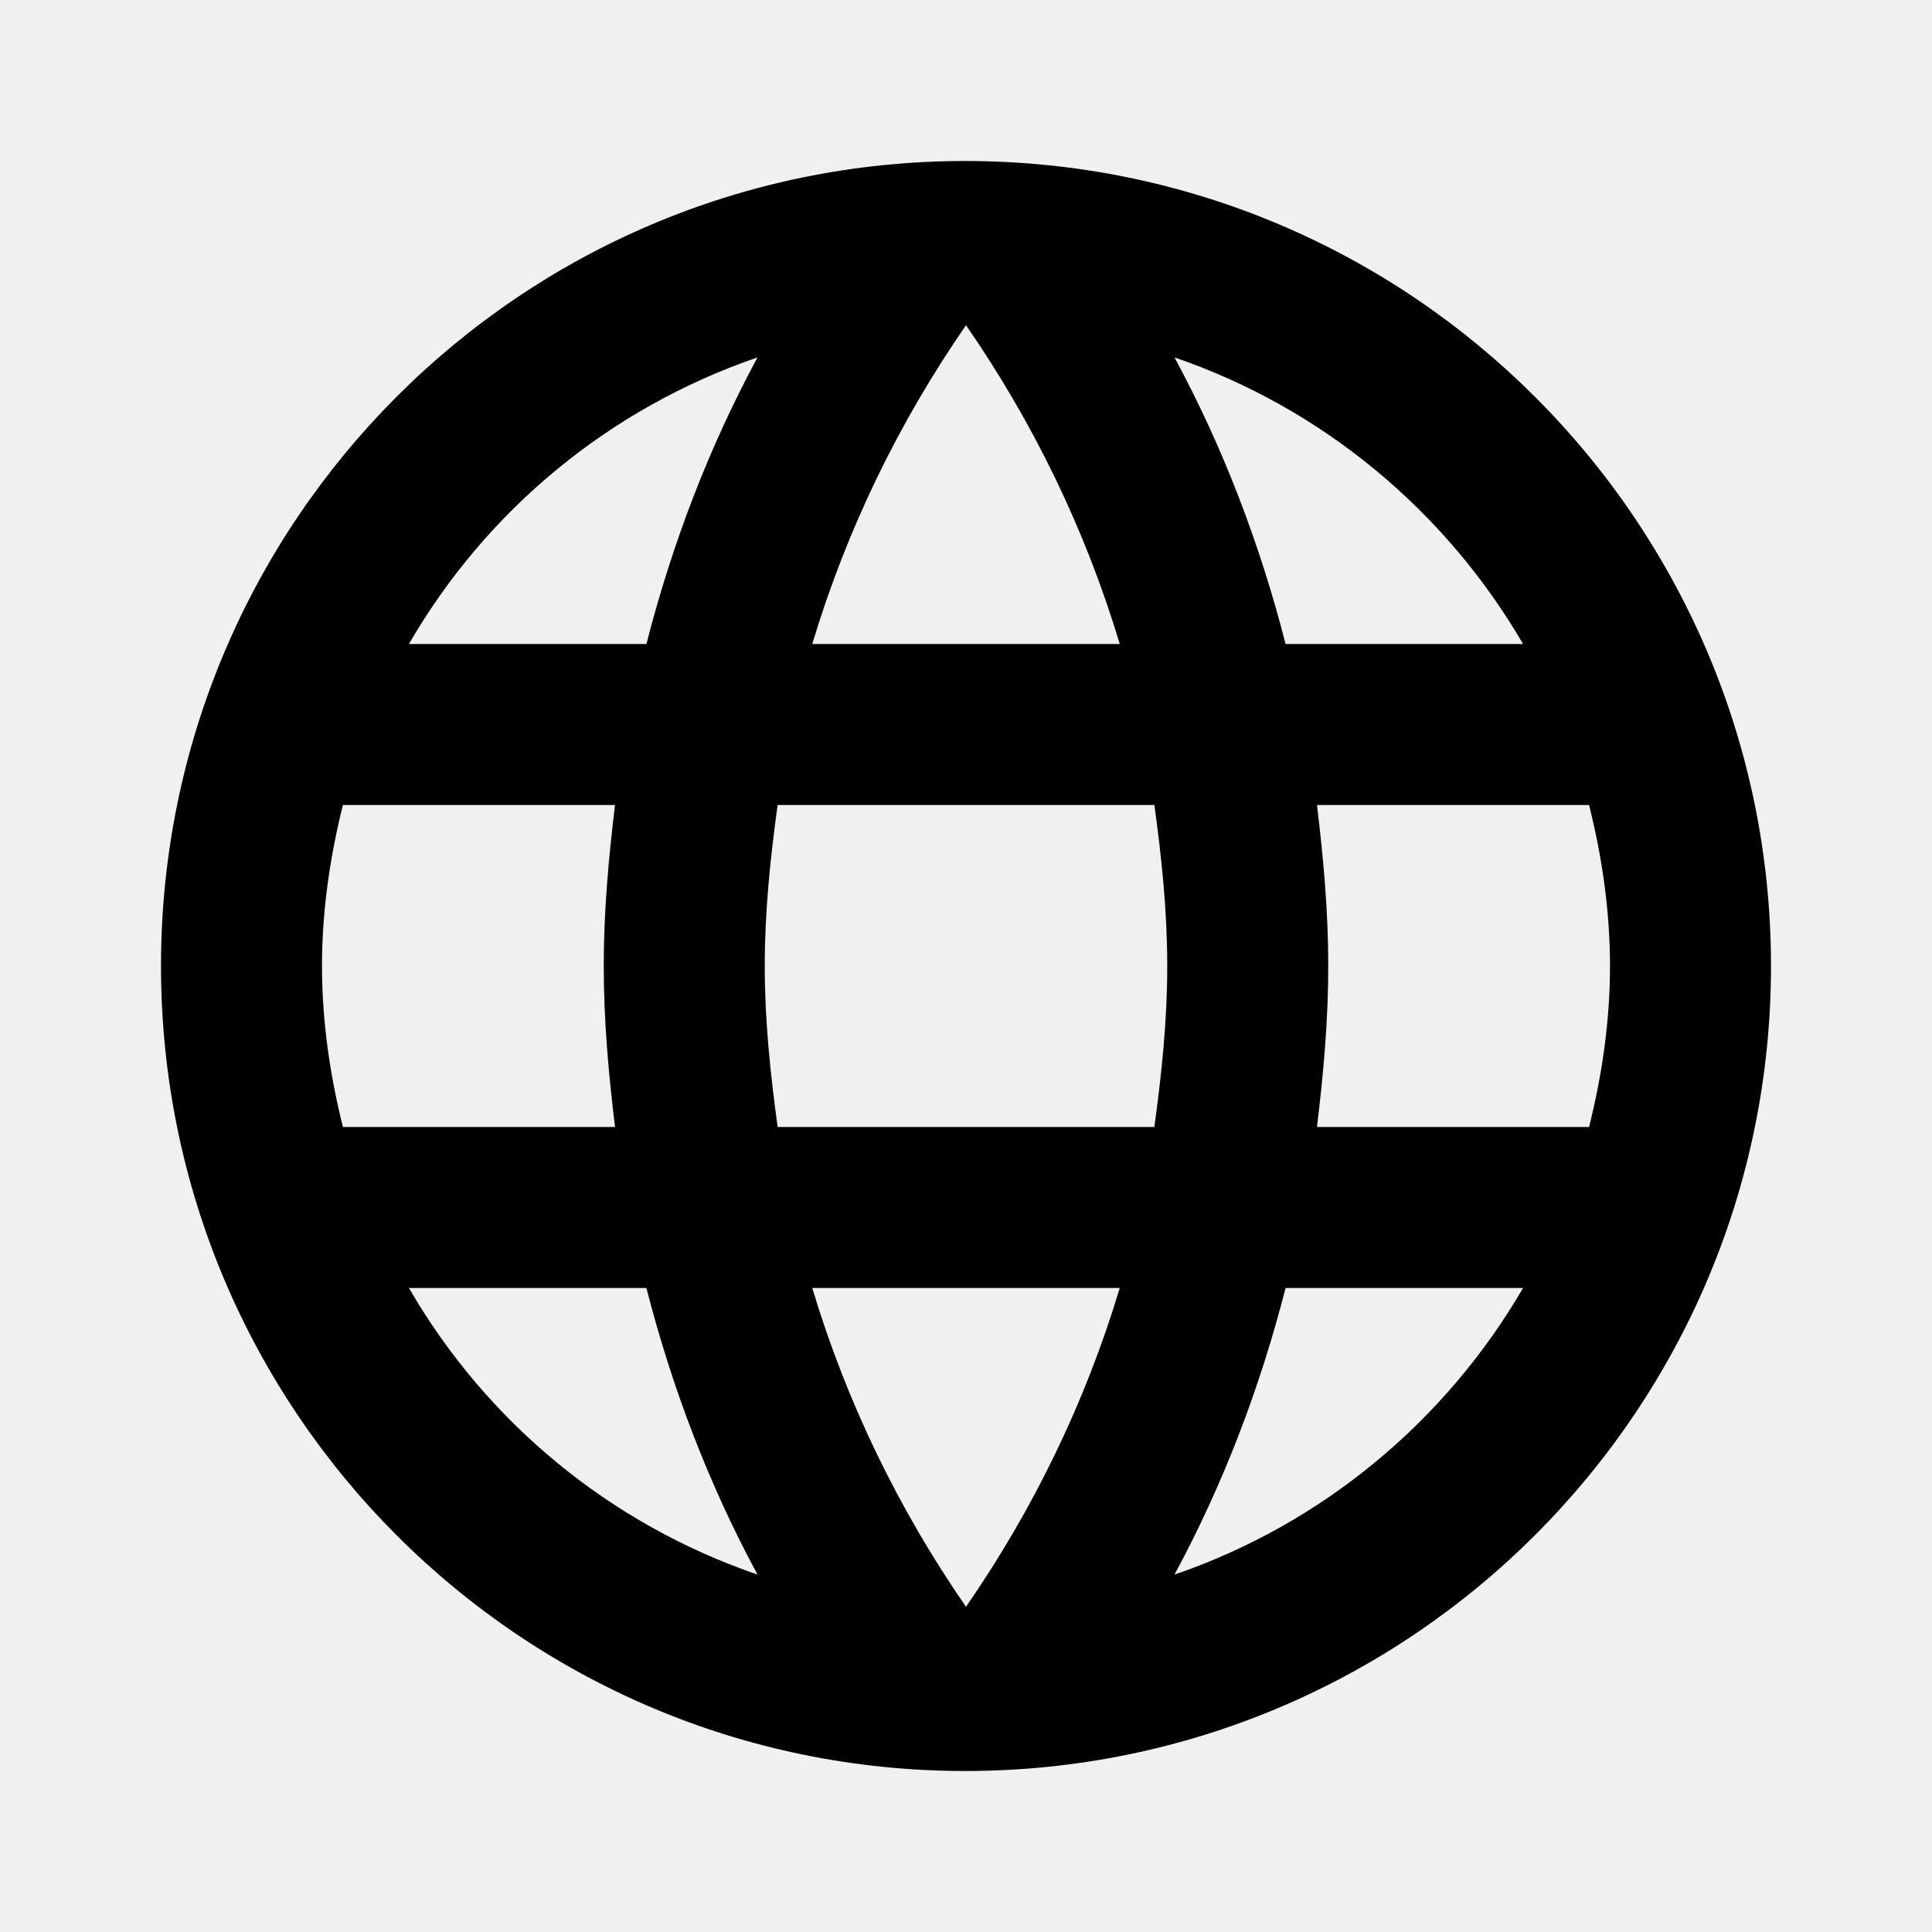
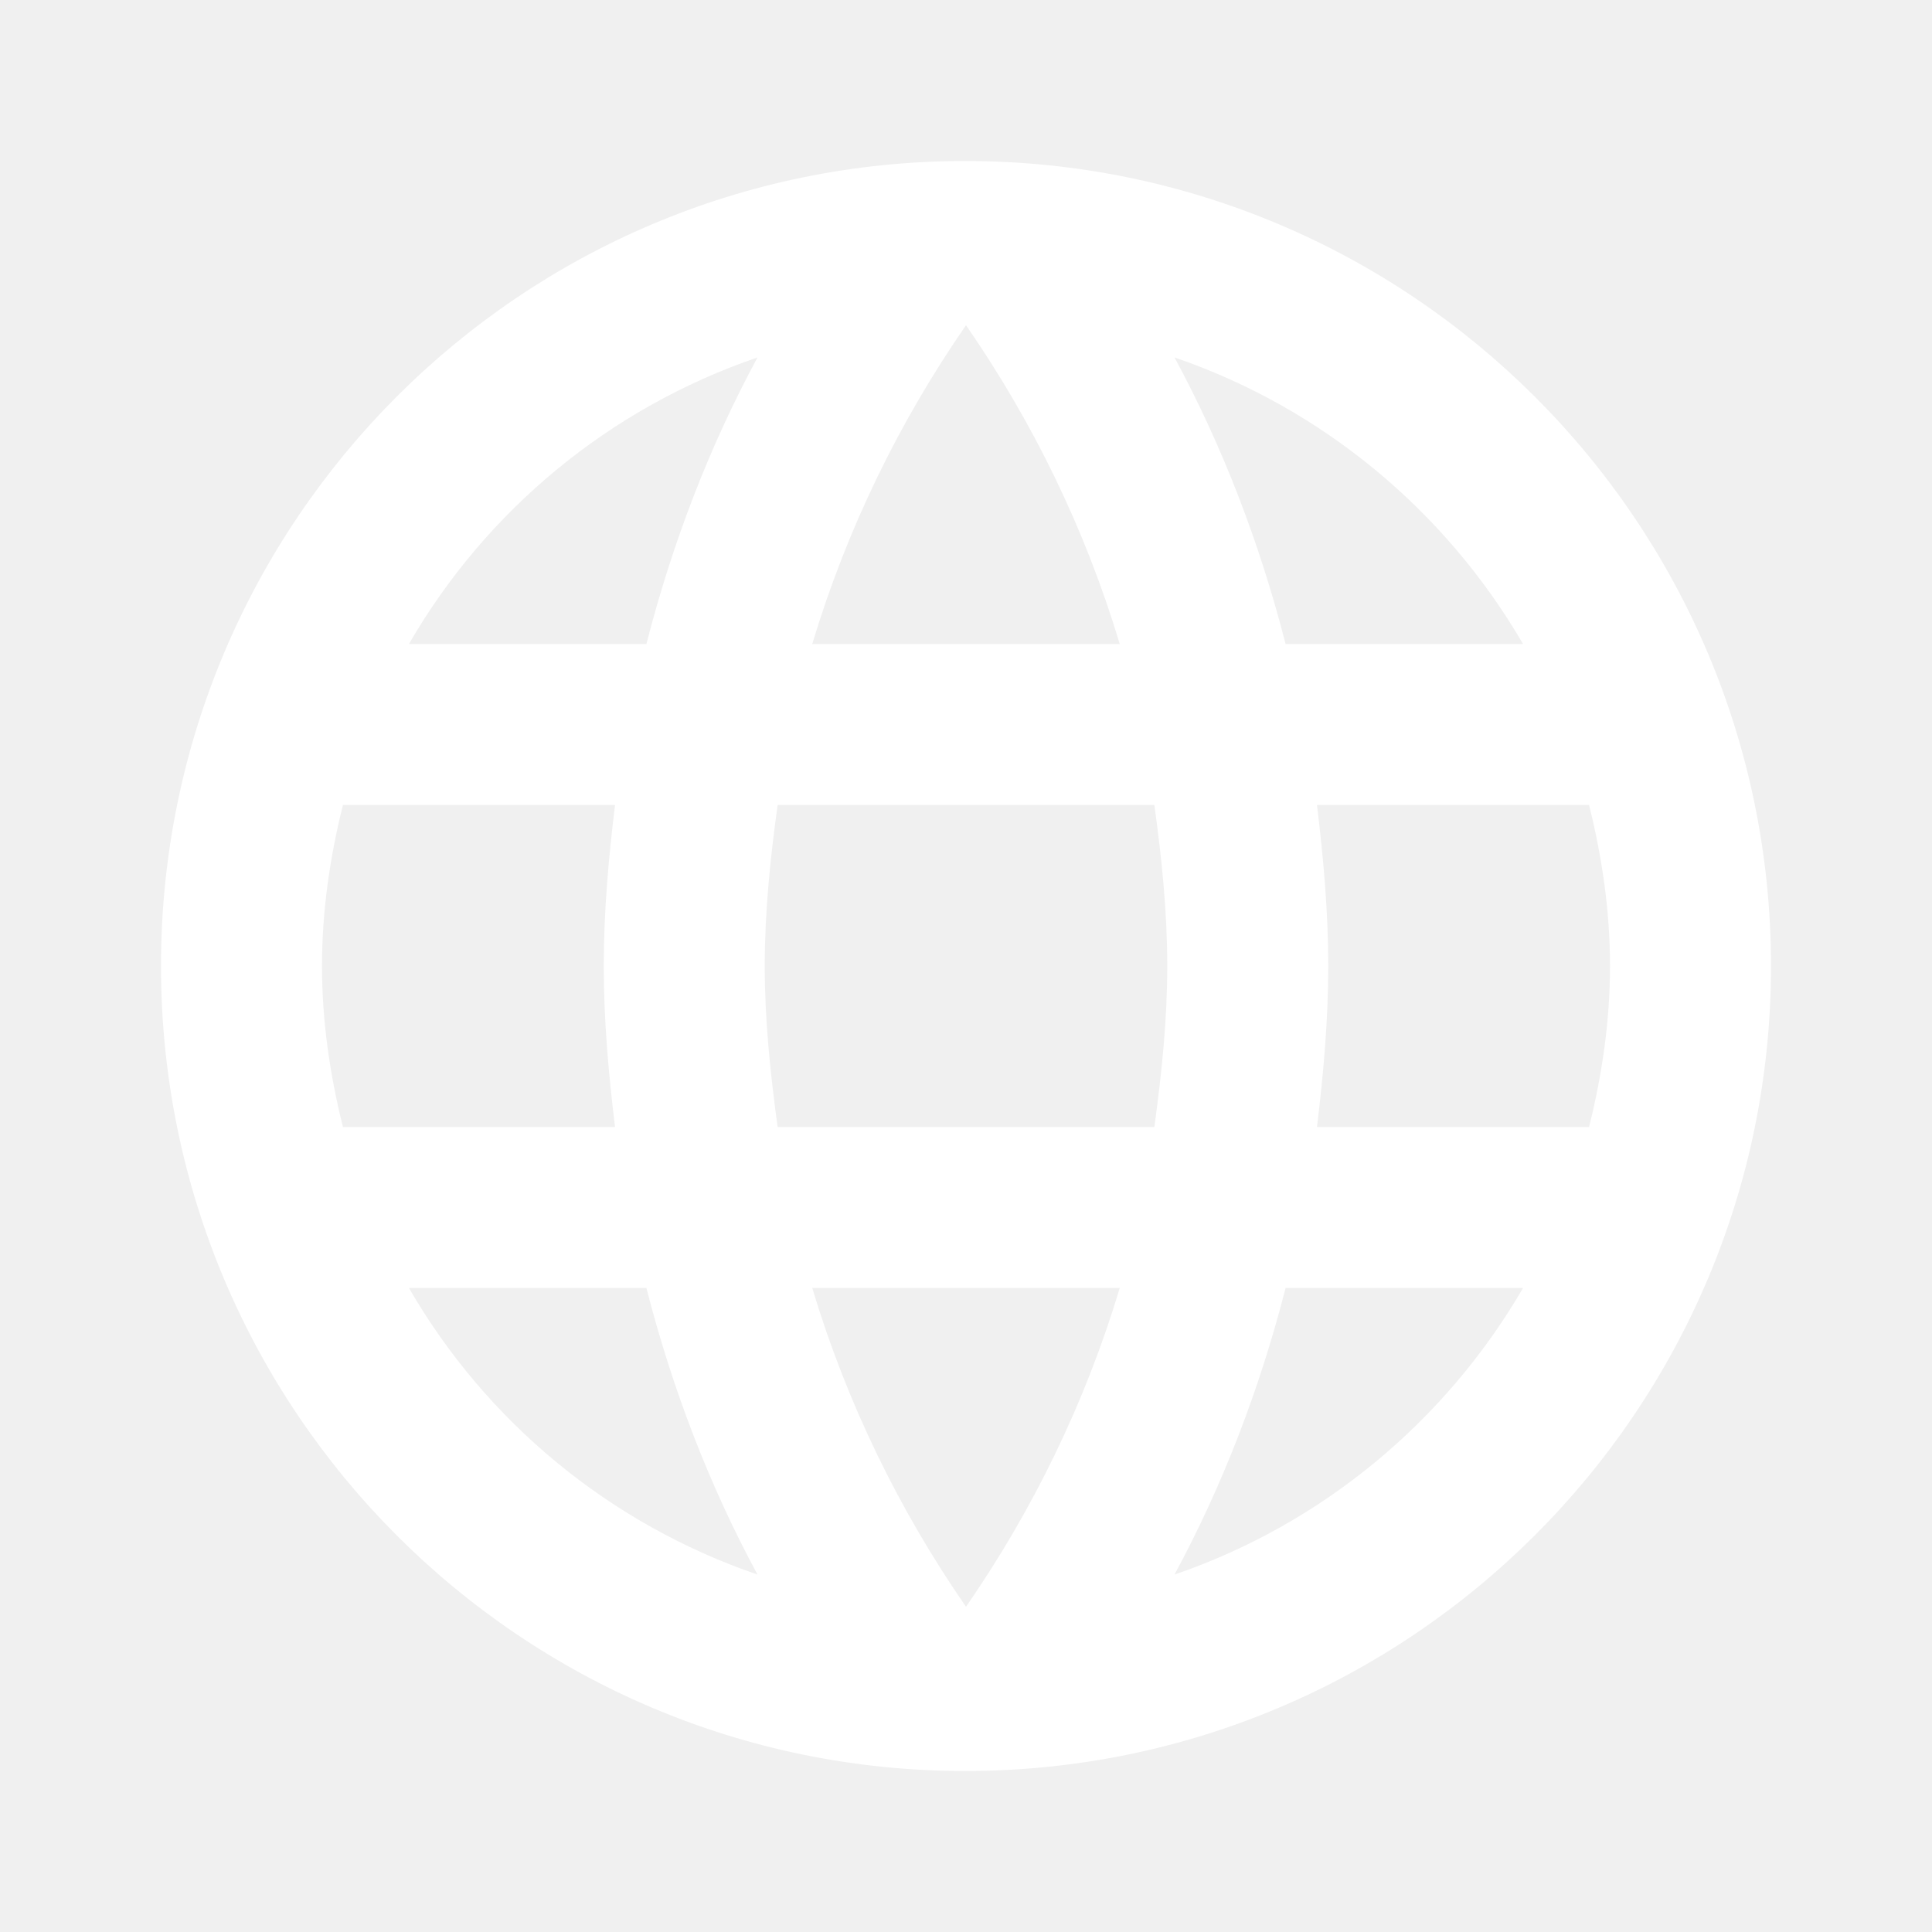
- <svg xmlns="http://www.w3.org/2000/svg" height="24px" viewBox="0 0 24 24" width="24px" fill="#000000">
+ <svg xmlns="http://www.w3.org/2000/svg" viewBox="0 0 24 24" fill="#ffffff">
  <path d="M0 0h24v24H0z" fill="none" />
  <path d="M11.99 2C6.47 2 2 6.48 2 12s4.47 10 9.99 10C17.52 22 22 17.52 22 12S17.52 2 11.99 2zm6.93 6h-2.95c-.32-1.25-.78-2.45-1.38-3.56 1.84.63 3.37 1.91 4.33 3.56zM12 4.04c.83 1.2 1.48 2.53 1.91 3.96h-3.82c.43-1.43 1.08-2.76 1.91-3.96zM4.26 14C4.1 13.36 4 12.69 4 12s.1-1.36.26-2h3.38c-.08.66-.14 1.32-.14 2 0 .68.06 1.34.14 2H4.26zm.82 2h2.95c.32 1.25.78 2.45 1.38 3.56-1.84-.63-3.37-1.9-4.33-3.56zm2.95-8H5.08c.96-1.66 2.49-2.93 4.33-3.56C8.81 5.55 8.35 6.75 8.03 8zM12 19.96c-.83-1.2-1.48-2.53-1.91-3.96h3.82c-.43 1.43-1.08 2.76-1.91 3.96zM14.34 14H9.66c-.09-.66-.16-1.32-.16-2 0-.68.07-1.35.16-2h4.68c.09.65.16 1.32.16 2 0 .68-.07 1.34-.16 2zm.25 5.56c.6-1.11 1.06-2.31 1.38-3.56h2.95c-.96 1.65-2.49 2.93-4.33 3.56zM16.36 14c.08-.66.14-1.32.14-2 0-.68-.06-1.34-.14-2h3.38c.16.64.26 1.31.26 2s-.1 1.36-.26 2h-3.38z" />
</svg>
